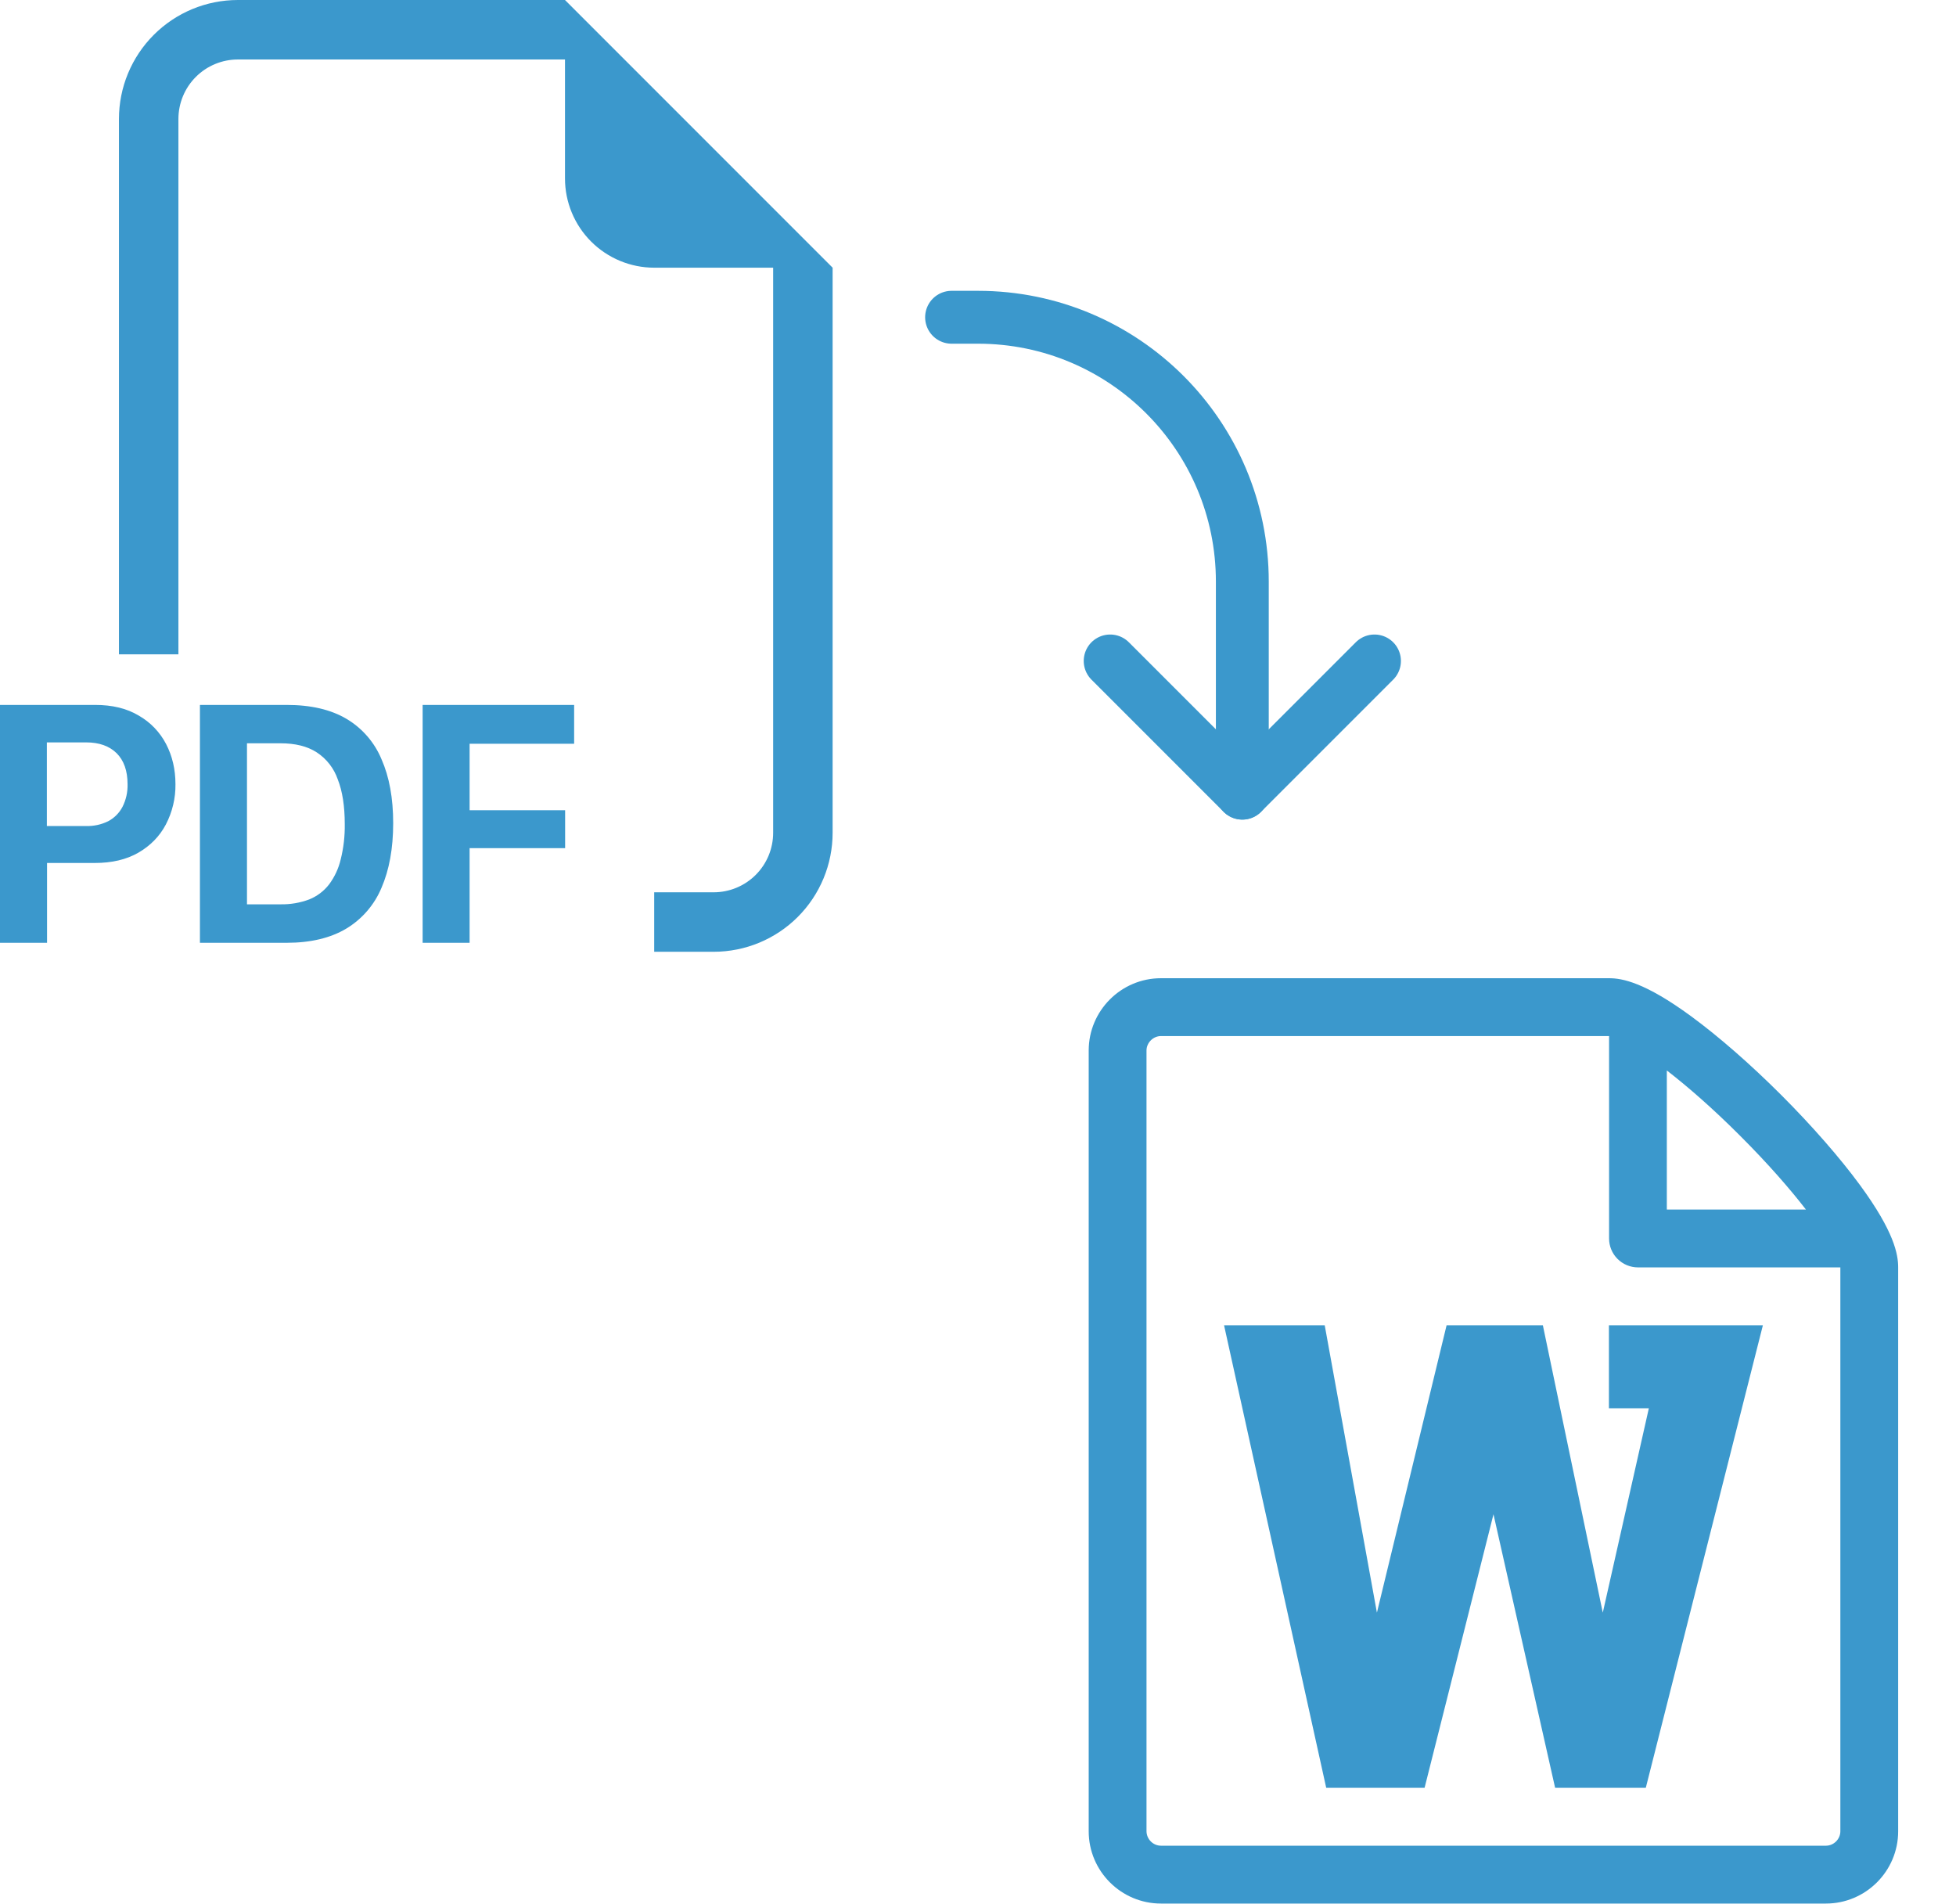
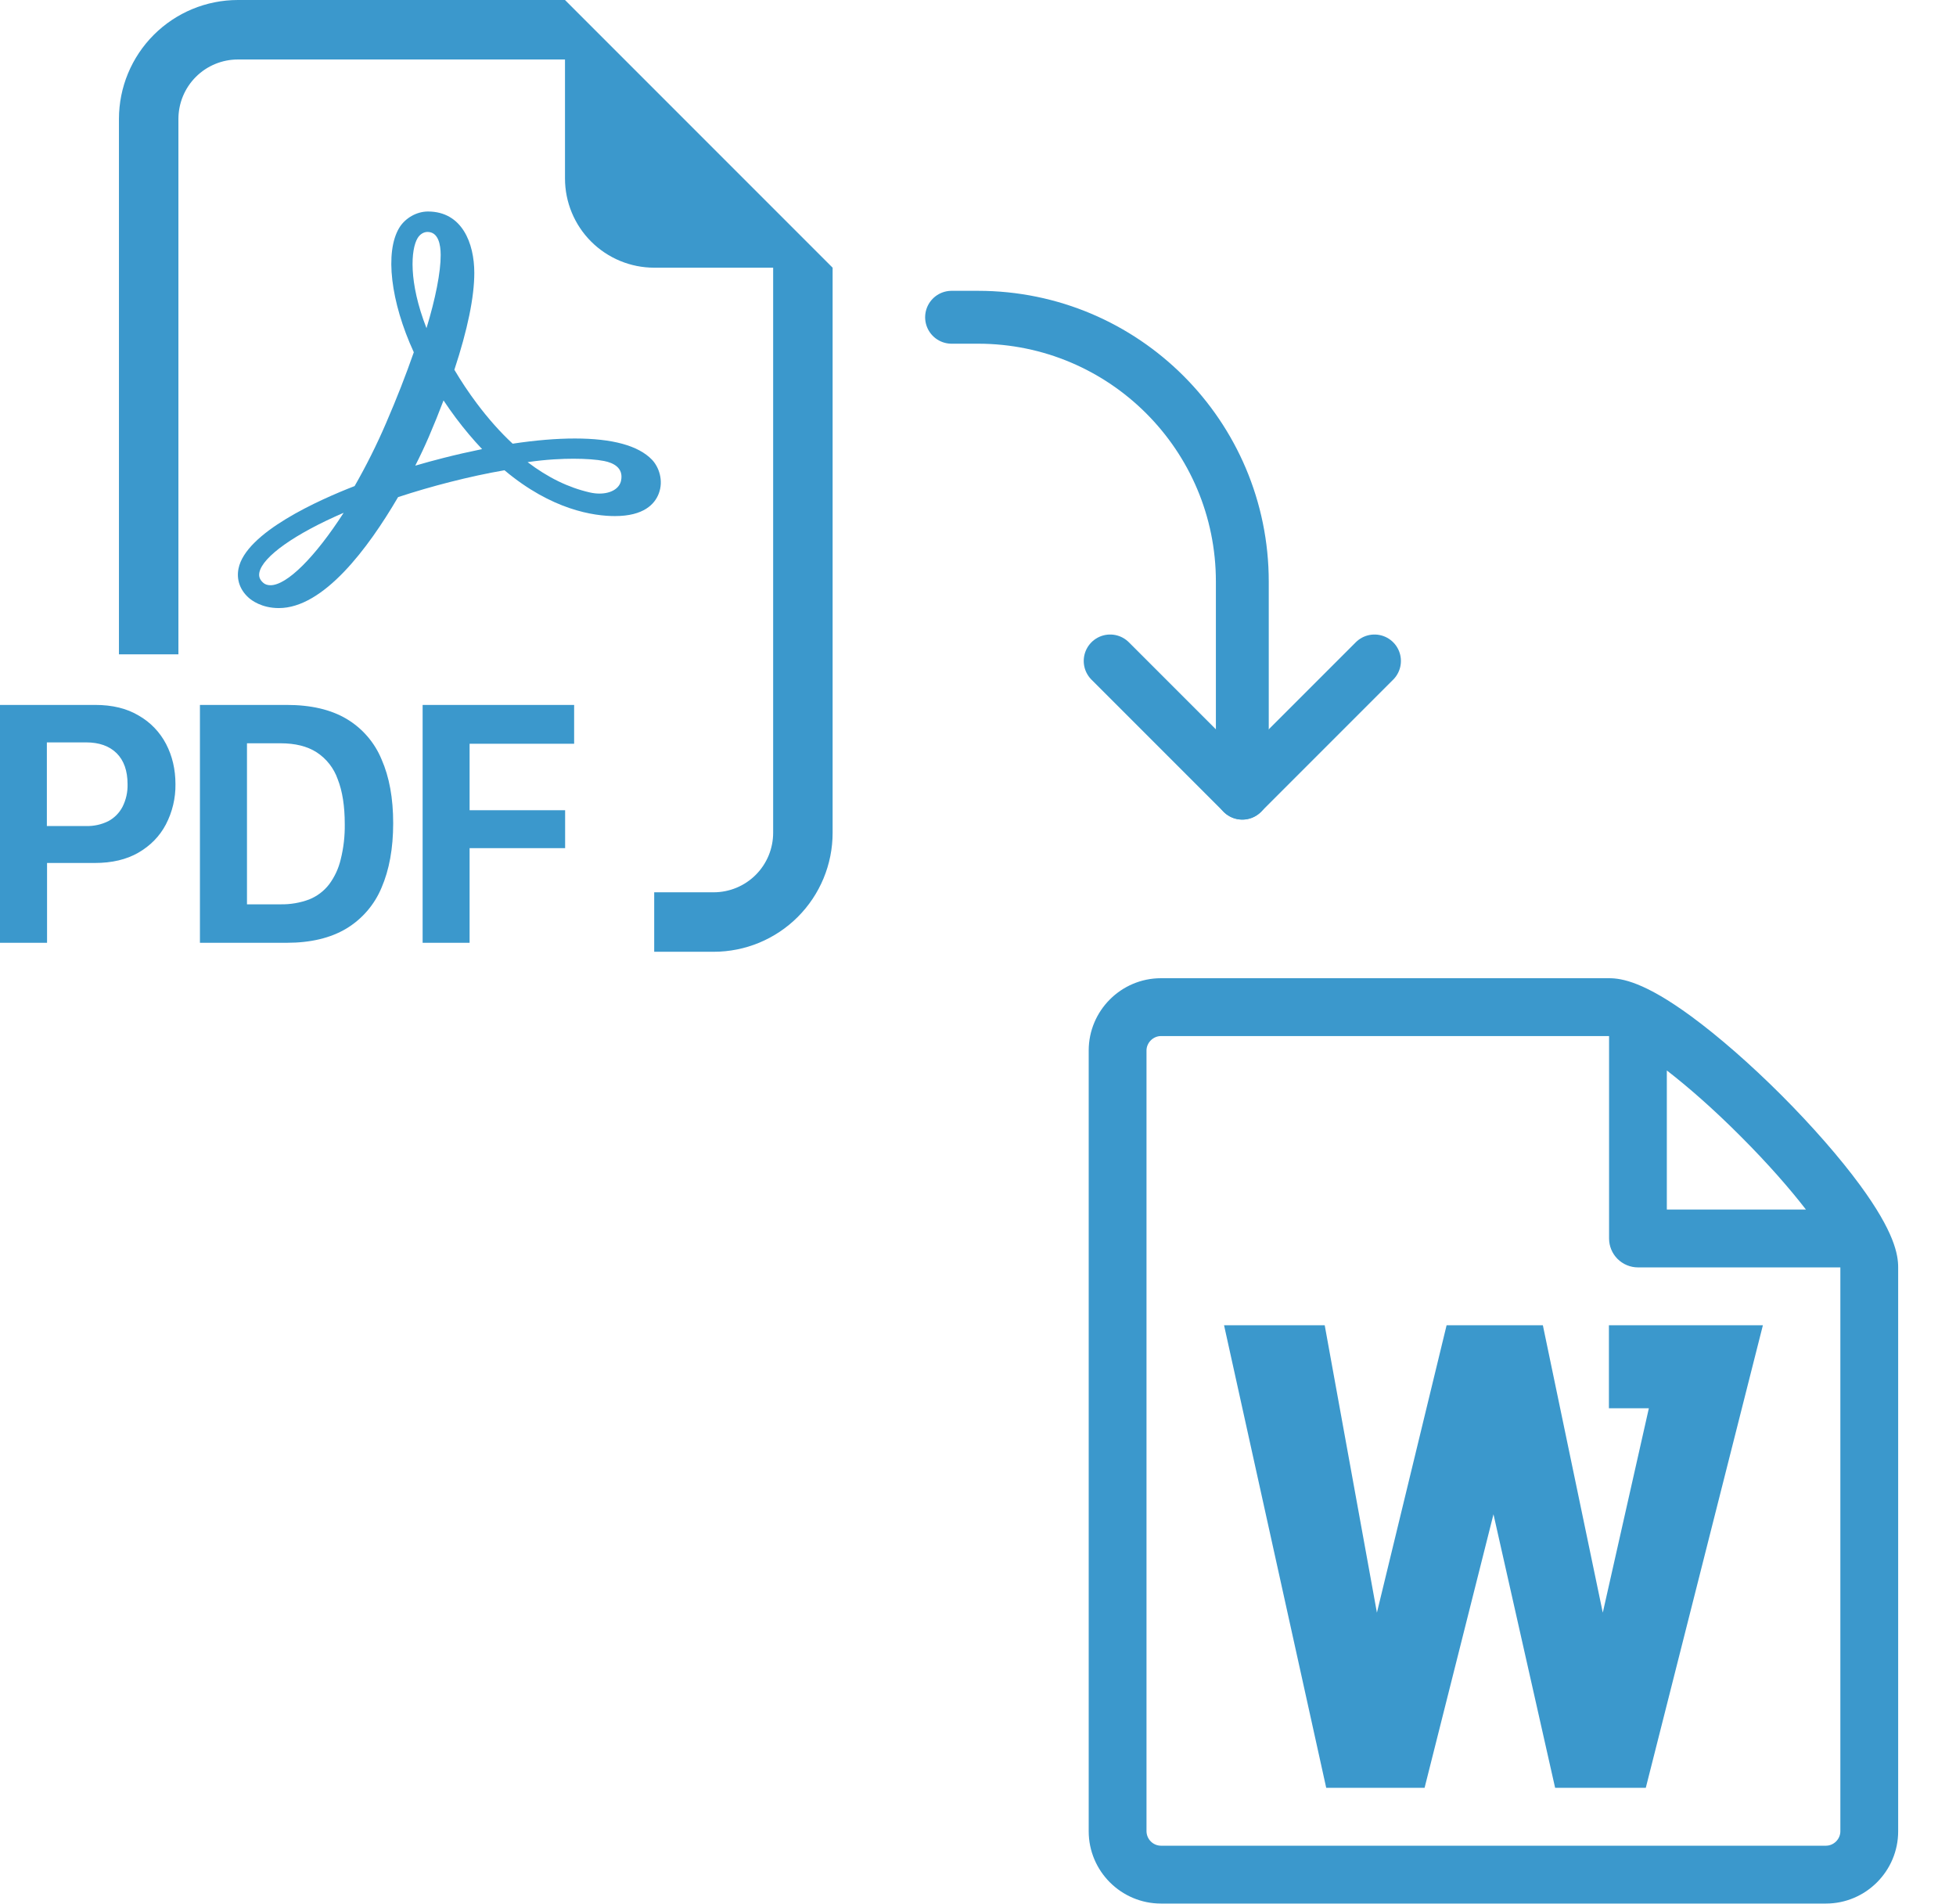
<svg xmlns="http://www.w3.org/2000/svg" width="74" height="72" viewBox="0 0 74 72" fill="none">
  <path fill-rule="evenodd" clip-rule="evenodd" d="M31.5 10.125V31.5C31.5 32.694 31.026 33.838 30.182 34.682C29.338 35.526 28.194 36 27 36H24.75V33.75H27C27.597 33.75 28.169 33.513 28.591 33.091C29.013 32.669 29.25 32.097 29.25 31.5V10.125H24.75C23.855 10.125 22.996 9.769 22.363 9.136C21.731 8.504 21.375 7.645 21.375 6.75V2.25H9C8.403 2.25 7.831 2.487 7.409 2.909C6.987 3.331 6.75 3.903 6.75 4.5V24.75H4.5V4.5C4.5 3.307 4.974 2.162 5.818 1.318C6.662 0.474 7.807 0 9 0L21.375 0L31.5 10.125ZM3.6 26.663H0V35.66H1.78V32.641H3.587C4.232 32.641 4.781 32.513 5.234 32.252C5.69 31.988 6.039 31.633 6.275 31.185C6.52 30.715 6.645 30.192 6.638 29.662C6.638 29.099 6.518 28.591 6.282 28.139C6.047 27.689 5.688 27.316 5.247 27.065C4.797 26.795 4.25 26.663 3.6 26.663ZM4.826 29.662C4.834 29.958 4.769 30.252 4.635 30.517C4.515 30.747 4.328 30.936 4.099 31.059C3.838 31.189 3.548 31.252 3.256 31.244H1.773V28.08H3.258C3.748 28.08 4.133 28.215 4.41 28.487C4.687 28.762 4.826 29.153 4.826 29.662ZM7.564 26.663V35.66H10.85C11.752 35.66 12.501 35.48 13.095 35.127C13.696 34.767 14.165 34.224 14.434 33.577C14.726 32.902 14.875 32.087 14.875 31.138C14.875 30.193 14.729 29.387 14.434 28.719C14.169 28.079 13.704 27.543 13.108 27.189C12.514 26.838 11.761 26.663 10.847 26.663H7.564ZM9.344 28.114H10.611C11.169 28.114 11.623 28.226 11.981 28.456C12.353 28.699 12.633 29.058 12.778 29.477C12.956 29.93 13.043 30.494 13.043 31.172C13.05 31.62 12.999 32.068 12.89 32.504C12.81 32.847 12.66 33.17 12.449 33.453C12.254 33.705 11.994 33.901 11.698 34.02C11.351 34.15 10.982 34.212 10.611 34.205H9.344V28.114ZM17.766 32.081V35.66H15.989V26.663H21.721V28.132H17.766V30.645H21.38V32.081H17.766Z" fill="#3B98CC" />
  <path d="M60.869 53.266H62.38L60.637 60.997L58.37 50.127H54.728L52.092 60.997L50.117 50.127H46.309L50.174 67.623H53.895L56.502 57.276L58.834 67.623H62.264L66.694 50.127H60.869V53.266Z" fill="#3B98CC" />
  <path d="M70.371 44.829C69.612 43.794 68.553 42.583 67.392 41.421C66.23 40.259 65.018 39.201 63.983 38.442C62.22 37.149 61.365 37 60.875 37H43.922C42.415 37 41.188 38.227 41.188 39.734V69.266C41.188 70.773 42.415 72 43.922 72H69.078C70.585 72 71.812 70.773 71.812 69.266V47.938C71.812 47.447 71.664 46.592 70.371 44.829ZM65.843 42.97C66.893 44.02 67.715 44.965 68.323 45.75H63.06V40.489C63.846 41.097 64.795 41.92 65.843 42.97ZM69.625 69.266C69.625 69.563 69.376 69.812 69.078 69.812H43.922C43.777 69.811 43.639 69.753 43.537 69.65C43.435 69.548 43.377 69.41 43.375 69.266V39.734C43.375 39.439 43.627 39.188 43.922 39.188H60.875V46.844C60.875 47.134 60.99 47.412 61.195 47.617C61.401 47.822 61.679 47.938 61.969 47.938H69.625V69.266Z" fill="#3B98CC" />
  <path d="M52 25L47 30L42 25" stroke="#3B98CC" stroke-width="2" stroke-linecap="round" stroke-linejoin="round" />
  <path d="M47 30L47 22C47 16.477 42.523 12 37 12L36 12" stroke="#3B98CC" stroke-width="2" stroke-linecap="round" stroke-linejoin="round" />
+   <path fill-rule="evenodd" clip-rule="evenodd" d="M13.001 19.396C11.919 21.075 10.855 22.136 10.232 22.136C10.117 22.136 10.023 22.103 9.955 22.04C9.829 21.928 9.783 21.805 9.812 21.657C9.931 21.055 11.163 20.188 13.001 19.396ZM18.201 16.995C17.737 17.09 17.257 17.199 16.77 17.323C16.42 17.412 16.065 17.509 15.71 17.613C15.899 17.242 16.072 16.873 16.223 16.523C16.422 16.06 16.609 15.598 16.78 15.145C16.931 15.373 17.087 15.594 17.246 15.807C17.562 16.229 17.902 16.632 18.239 16.987L18.201 16.995ZM15.799 9.006C15.887 8.861 16.027 8.773 16.173 8.773C16.583 8.773 16.672 9.249 16.672 9.647C16.675 10.282 16.477 11.293 16.135 12.412C15.448 10.657 15.544 9.428 15.799 9.006ZM23.497 18.177C23.437 18.476 23.117 18.669 22.678 18.669C22.558 18.669 22.433 18.654 22.308 18.625C21.502 18.44 20.73 18.064 19.96 17.48C20.682 17.374 21.291 17.351 21.697 17.351C22.16 17.351 22.584 17.382 22.855 17.437C23.203 17.506 23.595 17.691 23.497 18.177ZM24.663 17.385C24.151 16.855 23.17 16.586 21.749 16.586C21.049 16.586 20.259 16.652 19.395 16.782C18.927 16.348 18.471 15.835 18.038 15.257C17.73 14.846 17.445 14.419 17.19 13.986C17.69 12.468 17.944 11.235 17.944 10.322C17.944 9.2 17.483 8 16.189 8C15.763 8 15.328 8.248 15.105 8.616C14.553 9.53 14.774 11.41 15.655 13.324C15.348 14.203 15.014 15.059 14.604 16.007C14.26 16.809 13.85 17.628 13.416 18.385C12.096 18.897 9.289 20.14 9.022 21.513C8.943 21.924 9.078 22.313 9.406 22.607C9.507 22.699 9.893 23 10.55 23C12.24 23 13.925 20.744 15.06 18.803C15.705 18.591 16.363 18.4 17.018 18.233C17.737 18.05 18.431 17.899 19.086 17.787C20.876 19.292 22.467 19.52 23.264 19.52C24.36 19.52 24.77 19.062 24.919 18.677C25.116 18.175 24.924 17.655 24.663 17.385Z" fill="#3B98CB" />
</svg>
